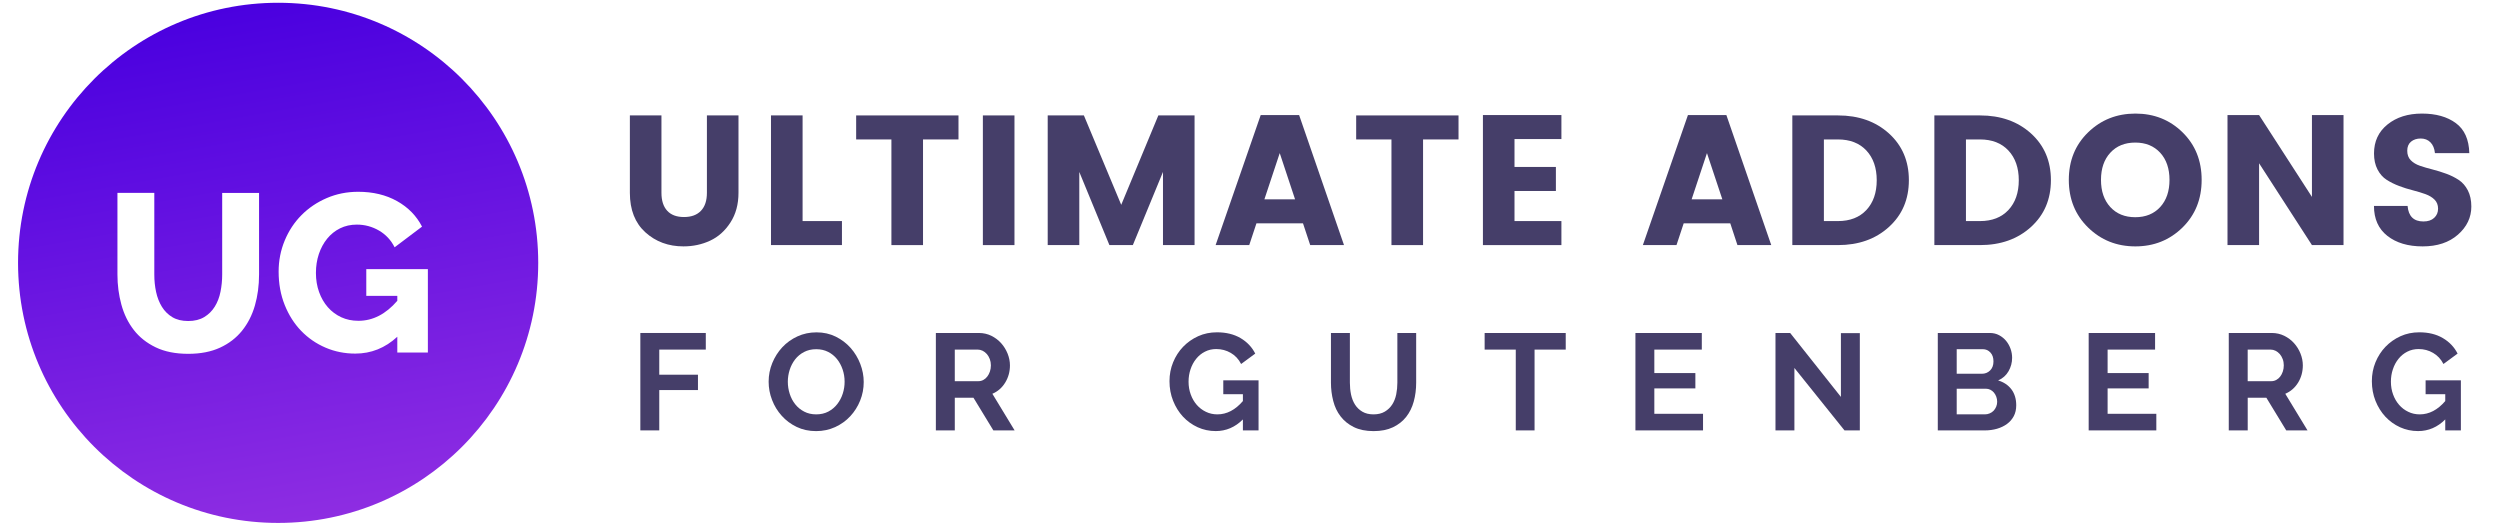
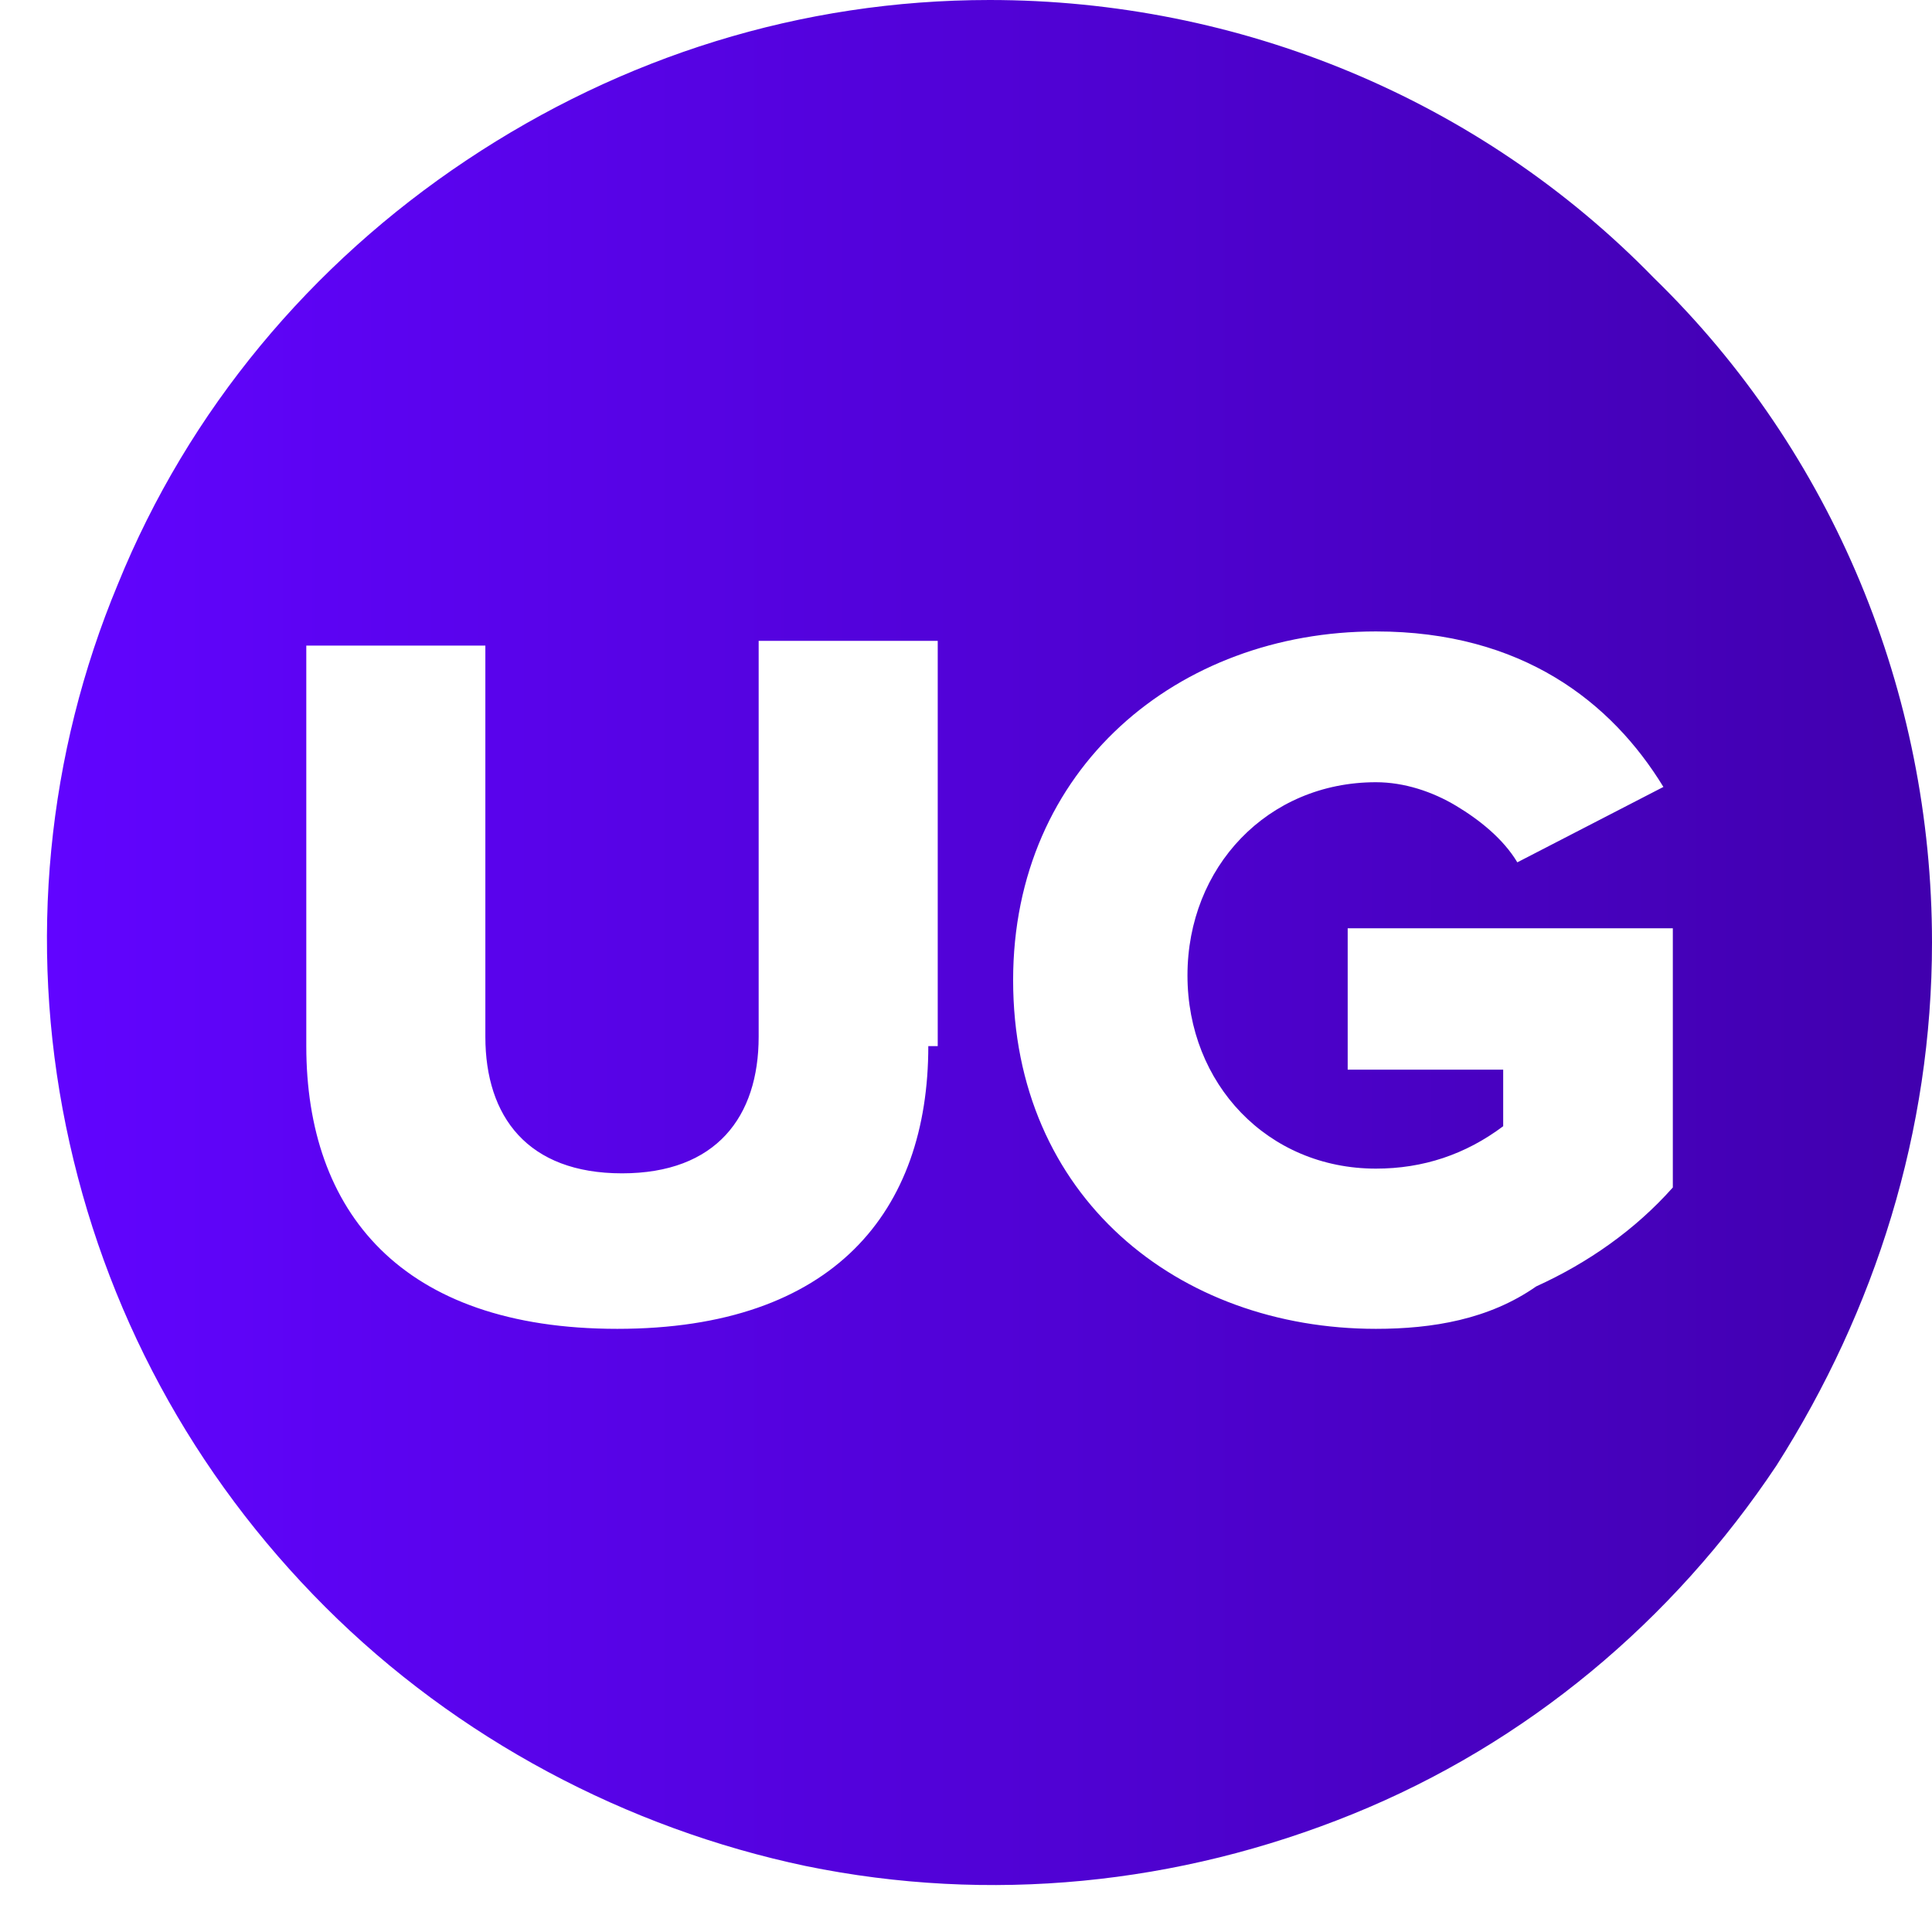
- <svg xmlns="http://www.w3.org/2000/svg" version="1.1" id="Layer_1" x="0px" y="0px" width="255px" height="54px" viewBox="0 0 255 54" enable-background="new 0 0 255 54" xml:space="preserve">
-   <g>
-     <path fill="#453E69" d="M64.247,19.667v-7.894h3.221v7.894c0,0.794,0.195,1.402,0.586,1.829c0.389,0.426,0.959,0.641,1.713,0.641   s1.331-0.215,1.734-0.641c0.404-0.427,0.604-1.035,0.604-1.829v-7.894h3.221v7.894c0,1.168-0.272,2.178-0.82,3.024   c-0.546,0.847-1.236,1.468-2.072,1.856c-0.834,0.39-1.744,0.584-2.721,0.584c-1.533,0-2.828-0.478-3.883-1.432   C64.775,22.745,64.247,21.401,64.247,19.667z" />
-     <path fill="#453E69" d="M78.641,11.773h3.223V22.55h4.015V25h-7.237L78.641,11.773L78.641,11.773z" />
-     <path fill="#453E69" d="M87.328,14.223v-2.449h10.438v2.449h-3.618V25h-3.224V14.223H87.328z" />
-     <path fill="#453E69" d="M100.253,25V11.773h3.223V25H100.253z" />
-     <path fill="#453E69" d="M121.845,11.773V25h-3.221v-7.461L115.55,25h-2.39l-3.072-7.461V25h-3.222V11.773h3.691l3.808,9.119   l3.786-9.119H121.845z" />
-     <path fill="#453E69" d="M133.641,25l-0.736-2.223h-4.747L127.422,25h-3.429l4.599-13.265h3.918L137.088,25H133.641z    M128.969,20.329h3.127l-1.563-4.713L128.969,20.329z" />
-     <path fill="#453E69" d="M138.33,14.223v-2.449h10.439v2.449h-3.617V25h-3.223V14.223H138.33z" />
-     <path fill="#453E69" d="M159.264,11.735v2.449h-4.785v2.845h4.222v2.451h-4.222v3.069h4.785V25h-8.006V11.735H159.264z" />
-     <path fill="#453E69" d="M177.219,25l-0.732-2.223h-4.75L171.002,25h-3.43l4.598-13.265h3.92L180.668,25H177.219z M172.547,20.329   h3.131l-1.568-4.713L172.547,20.329z" />
-     <path fill="#453E69" d="M187.469,11.773c2.111,0,3.844,0.612,5.199,1.835c1.357,1.227,2.037,2.815,2.037,4.769   c0,1.955-0.68,3.545-2.037,4.775C191.313,24.385,189.58,25,187.469,25h-4.652V11.773H187.469z M186.037,22.55h1.432   c1.23,0,2.199-0.376,2.904-1.13c0.701-0.753,1.053-1.765,1.053-3.033c0-1.268-0.352-2.278-1.053-3.033   c-0.705-0.754-1.674-1.131-2.904-1.131h-1.432V22.55z" />
-     <path fill="#453E69" d="M201.959,11.773c2.109,0,3.842,0.612,5.199,1.835c1.357,1.227,2.035,2.815,2.035,4.769   c0,1.955-0.678,3.545-2.035,4.775c-1.357,1.232-3.09,1.848-5.199,1.848h-4.654V11.773H201.959z M200.527,22.55h1.432   c1.229,0,2.197-0.376,2.9-1.13c0.703-0.753,1.057-1.765,1.057-3.033c0-1.268-0.354-2.278-1.057-3.033   c-0.703-0.754-1.672-1.131-2.9-1.131h-1.432V22.55z" />
-     <path fill="#453E69" d="M212.99,23.21c-1.313-1.282-1.971-2.901-1.971-4.86c0-1.962,0.658-3.578,1.971-4.852   c1.313-1.275,2.922-1.913,4.824-1.913c1.901,0,3.506,0.638,4.805,1.913c1.299,1.273,1.949,2.89,1.949,4.852   c0,1.959-0.652,3.578-1.957,4.86c-1.31,1.281-2.91,1.922-4.807,1.922C215.906,25.132,214.303,24.491,212.99,23.21z M220.34,21.119   c0.633-0.691,0.949-1.613,0.949-2.77c0-1.155-0.316-2.08-0.949-2.771c-0.637-0.69-1.482-1.036-2.543-1.036   c-1.063,0-1.914,0.346-2.545,1.036c-0.635,0.69-0.951,1.615-0.951,2.771c0,1.156,0.316,2.078,0.951,2.77   c0.631,0.69,1.482,1.036,2.545,1.036C218.857,22.155,219.703,21.81,220.34,21.119z" />
-     <path fill="#453E69" d="M235.818,11.735h3.221V25h-3.221l-5.392-8.347V25h-3.221V11.735h3.221l5.392,8.349V11.735z" />
-     <path fill="#453E69" d="M246.914,14.128c-0.4,0-0.73,0.108-0.988,0.32c-0.258,0.214-0.387,0.521-0.387,0.925   c0,0.4,0.117,0.726,0.357,0.971c0.24,0.244,0.551,0.432,0.932,0.563c0.385,0.133,0.813,0.259,1.283,0.377   c0.471,0.119,0.938,0.266,1.402,0.434c0.463,0.17,0.891,0.381,1.272,0.632c0.381,0.251,0.692,0.605,0.932,1.063   c0.238,0.461,0.359,1.009,0.359,1.651c0,1.116-0.457,2.075-1.367,2.872c-0.91,0.798-2.108,1.196-3.601,1.196   c-1.485,0-2.688-0.357-3.598-1.074c-0.912-0.716-1.365-1.732-1.365-3.053h3.429c0.088,1.055,0.627,1.584,1.618,1.584   c0.468,0,0.832-0.122,1.095-0.368c0.264-0.244,0.396-0.556,0.396-0.934c0-0.375-0.119-0.684-0.358-0.922   c-0.236-0.239-0.55-0.426-0.933-0.566c-0.383-0.138-0.811-0.267-1.279-0.387c-0.475-0.117-0.94-0.267-1.403-0.44   c-0.465-0.177-0.892-0.387-1.272-0.632c-0.384-0.244-0.695-0.597-0.933-1.056c-0.237-0.458-0.356-1-0.356-1.631   c0-1.229,0.457-2.215,1.375-2.956c0.916-0.741,2.09-1.112,3.514-1.112s2.578,0.324,3.455,0.97c0.881,0.647,1.34,1.668,1.377,3.062   h-3.506c-0.049-0.477-0.203-0.845-0.461-1.102C247.646,14.257,247.316,14.128,246.914,14.128z" />
-   </g>
-   <g>
-     <path fill="#453E69" d="M65.315,43.902v-9.938h6.676v1.694h-4.746v2.562h3.947v1.566h-3.947V43.9h-1.93V43.902z" />
-     <path fill="#453E69" d="M83.241,43.973c-0.727,0-1.389-0.143-1.981-0.427c-0.591-0.285-1.1-0.663-1.522-1.135   c-0.427-0.472-0.756-1.009-0.988-1.616c-0.234-0.605-0.349-1.227-0.349-1.861c0-0.662,0.122-1.295,0.37-1.902   c0.248-0.604,0.589-1.143,1.02-1.608c0.435-0.467,0.951-0.837,1.549-1.112c0.596-0.274,1.244-0.412,1.945-0.412   c0.716,0,1.371,0.146,1.965,0.439c0.593,0.294,1.098,0.68,1.519,1.155c0.419,0.476,0.745,1.017,0.979,1.622   c0.233,0.605,0.351,1.224,0.351,1.848c0,0.662-0.121,1.296-0.364,1.896c-0.241,0.601-0.577,1.132-1.008,1.596   c-0.427,0.461-0.941,0.829-1.538,1.105C84.589,43.834,83.941,43.973,83.241,43.973z M80.358,38.934   c0,0.431,0.066,0.846,0.197,1.248c0.129,0.397,0.316,0.754,0.565,1.062c0.247,0.309,0.55,0.557,0.908,0.741   c0.36,0.188,0.769,0.281,1.228,0.281c0.465,0,0.879-0.097,1.238-0.287c0.358-0.191,0.662-0.445,0.908-0.763   c0.246-0.317,0.435-0.675,0.56-1.069c0.128-0.397,0.188-0.801,0.188-1.213c0-0.429-0.066-0.844-0.202-1.246   c-0.135-0.397-0.327-0.754-0.573-1.062c-0.248-0.31-0.552-0.554-0.91-0.735c-0.359-0.183-0.764-0.272-1.209-0.272   c-0.469,0-0.883,0.096-1.247,0.286c-0.364,0.191-0.667,0.445-0.91,0.757c-0.241,0.313-0.425,0.667-0.552,1.063   C80.423,38.12,80.358,38.521,80.358,38.934z" />
-     <path fill="#453E69" d="M95.458,43.902v-9.938h4.393c0.457,0,0.879,0.098,1.268,0.287c0.385,0.193,0.72,0.443,1,0.756   c0.279,0.313,0.498,0.667,0.657,1.063c0.158,0.396,0.239,0.797,0.239,1.197c0,0.644-0.161,1.229-0.484,1.756   c-0.32,0.525-0.758,0.906-1.309,1.142l2.268,3.735h-2.168l-2.029-3.332h-1.904V43.9h-1.931V43.902z M97.388,38.88h2.422   c0.177,0,0.343-0.044,0.496-0.128c0.154-0.084,0.287-0.197,0.396-0.343c0.113-0.146,0.202-0.315,0.269-0.511   c0.064-0.196,0.1-0.406,0.1-0.631c0-0.231-0.039-0.447-0.113-0.643s-0.177-0.368-0.302-0.514c-0.125-0.143-0.271-0.254-0.434-0.336   c-0.163-0.077-0.33-0.116-0.496-0.116h-2.338V38.88z" />
-     <path fill="#453E69" d="M126.775,42.782c-0.793,0.794-1.717,1.188-2.772,1.188c-0.652,0-1.267-0.131-1.84-0.391   c-0.574-0.264-1.072-0.621-1.498-1.079c-0.422-0.457-0.759-0.995-1.006-1.616c-0.248-0.619-0.371-1.289-0.371-2.006   c0-0.684,0.123-1.324,0.371-1.926c0.247-0.604,0.586-1.129,1.02-1.582c0.436-0.45,0.945-0.811,1.535-1.078   c0.587-0.266,1.225-0.396,1.916-0.396c0.933,0,1.733,0.195,2.403,0.588c0.664,0.391,1.166,0.92,1.502,1.582l-1.441,1.062   c-0.252-0.494-0.604-0.872-1.057-1.133c-0.453-0.263-0.946-0.392-1.478-0.392c-0.422,0-0.805,0.088-1.154,0.267   c-0.35,0.178-0.648,0.419-0.895,0.728c-0.249,0.309-0.439,0.662-0.574,1.063c-0.135,0.399-0.203,0.825-0.203,1.272   c0,0.467,0.074,0.902,0.225,1.31c0.146,0.405,0.354,0.757,0.615,1.057c0.262,0.298,0.571,0.534,0.93,0.705   c0.359,0.175,0.75,0.261,1.17,0.261c0.96,0,1.827-0.455,2.603-1.358v-0.699h-2.001v-1.413h3.597v5.107h-1.596L126.775,42.782   L126.775,42.782z" />
-     <path fill="#453E69" d="M140.098,42.266c0.457,0,0.842-0.094,1.154-0.281c0.313-0.186,0.564-0.428,0.756-0.728   c0.191-0.299,0.326-0.641,0.406-1.028c0.078-0.388,0.117-0.785,0.117-1.196v-5.065h1.918v5.065c0,0.682-0.082,1.319-0.246,1.918   c-0.162,0.597-0.418,1.12-0.77,1.567c-0.351,0.446-0.8,0.801-1.351,1.063c-0.549,0.26-1.207,0.392-1.974,0.392   c-0.793,0-1.467-0.139-2.021-0.412c-0.555-0.276-1.004-0.641-1.351-1.095c-0.348-0.45-0.596-0.977-0.747-1.573   c-0.154-0.596-0.232-1.216-0.232-1.86v-5.065h1.931v5.065c0,0.42,0.039,0.823,0.119,1.212c0.082,0.387,0.217,0.729,0.405,1.027   c0.19,0.299,0.44,0.537,0.75,0.72C139.273,42.175,139.648,42.266,140.098,42.266z" />
-     <path fill="#453E69" d="M159.705,35.66h-3.18v8.242h-1.916V35.66h-3.176v-1.694h8.271L159.705,35.66L159.705,35.66z" />
-     <path fill="#453E69" d="M173.709,42.208v1.694h-6.896v-9.938h6.771v1.694h-4.842v2.392h4.186v1.568h-4.186v2.588L173.709,42.208   L173.709,42.208z" />
-     <path fill="#453E69" d="M183.029,37.534v6.368h-1.93v-9.938h1.498l5.176,6.521V33.98h1.93v9.922h-1.564L183.029,37.534z" />
-     <path fill="#453E69" d="M205.656,41.341c0,0.42-0.084,0.788-0.25,1.104c-0.17,0.318-0.398,0.584-0.693,0.799   c-0.295,0.216-0.635,0.377-1.021,0.49c-0.387,0.109-0.801,0.168-1.237,0.168h-4.8v-9.938h5.314c0.346,0,0.66,0.076,0.939,0.225   c0.281,0.149,0.518,0.344,0.715,0.58c0.193,0.238,0.348,0.51,0.455,0.813c0.107,0.302,0.158,0.606,0.158,0.916   c0,0.485-0.121,0.938-0.363,1.364c-0.242,0.424-0.596,0.738-1.063,0.943c0.567,0.168,1.018,0.469,1.352,0.902   C205.49,40.146,205.656,40.688,205.656,41.341z M199.584,35.617v2.506h2.576c0.326,0,0.602-0.112,0.83-0.336   c0.23-0.225,0.344-0.533,0.344-0.924c0-0.383-0.104-0.688-0.314-0.909c-0.209-0.226-0.469-0.337-0.774-0.337H199.584z    M203.711,40.977c0-0.177-0.029-0.347-0.09-0.511c-0.061-0.163-0.143-0.305-0.244-0.427c-0.104-0.12-0.225-0.216-0.365-0.287   c-0.141-0.068-0.293-0.104-0.461-0.104h-2.967v2.617h2.869c0.178,0,0.342-0.033,0.496-0.1c0.156-0.064,0.287-0.156,0.4-0.271   c0.11-0.117,0.198-0.254,0.264-0.414C203.68,41.322,203.711,41.154,203.711,40.977z" />
-     <path fill="#453E69" d="M219.945,42.208v1.694h-6.9v-9.938h6.773v1.694h-4.842v2.392h4.186v1.568h-4.186v2.588L219.945,42.208   L219.945,42.208z" />
-     <path fill="#453E69" d="M227.334,43.902v-9.938h4.393c0.455,0,0.881,0.098,1.267,0.287c0.389,0.193,0.723,0.443,1.002,0.756   c0.28,0.313,0.5,0.667,0.657,1.063c0.156,0.396,0.236,0.797,0.236,1.197c0,0.644-0.16,1.229-0.479,1.756   c-0.324,0.525-0.761,0.906-1.312,1.142l2.269,3.735h-2.171l-2.028-3.332h-1.901V43.9h-1.932V43.902z M229.264,38.88h2.422   c0.178,0,0.342-0.044,0.494-0.128c0.156-0.084,0.289-0.197,0.4-0.343c0.113-0.146,0.201-0.315,0.266-0.511   c0.066-0.196,0.1-0.406,0.1-0.631c0-0.231-0.036-0.447-0.112-0.643c-0.074-0.195-0.174-0.368-0.299-0.514   c-0.127-0.143-0.272-0.254-0.437-0.336c-0.164-0.077-0.328-0.116-0.496-0.116h-2.338V38.88z" />
-     <path fill="#453E69" d="M249.416,42.782c-0.793,0.794-1.717,1.188-2.771,1.188c-0.651,0-1.268-0.131-1.84-0.391   c-0.574-0.264-1.072-0.621-1.498-1.079c-0.424-0.457-0.76-0.995-1.008-1.616c-0.246-0.619-0.369-1.289-0.369-2.006   c0-0.684,0.123-1.324,0.369-1.926c0.248-0.604,0.588-1.129,1.021-1.582c0.436-0.45,0.945-0.811,1.533-1.078   c0.586-0.266,1.227-0.396,1.918-0.396c0.932,0,1.731,0.195,2.397,0.588c0.668,0.391,1.17,0.92,1.506,1.582l-1.442,1.062   c-0.252-0.494-0.604-0.872-1.058-1.133c-0.45-0.263-0.942-0.392-1.475-0.392c-0.423,0-0.806,0.088-1.156,0.267   c-0.349,0.178-0.646,0.419-0.894,0.728c-0.25,0.309-0.44,0.662-0.573,1.063c-0.138,0.399-0.203,0.825-0.203,1.272   c0,0.467,0.073,0.902,0.224,1.31c0.147,0.405,0.354,0.757,0.616,1.057c0.261,0.298,0.57,0.534,0.931,0.705   c0.356,0.175,0.748,0.261,1.168,0.261c0.961,0,1.828-0.455,2.604-1.358v-0.699h-2.004v-1.413h3.598v5.107h-1.594V42.782z" />
-   </g>
-   <linearGradient id="SVGID_1_" gradientUnits="userSpaceOnUse" x1="32.977" y1="52.94" x2="23.762" y2="0.681">
-     <stop offset="0" style="stop-color: #8e2de2;" />
-     <stop offset="1" style="stop-color: #4a00e0;" />
-   </linearGradient>
-   <path fill="url(#SVGID_1_)" d="M28.37,0.282c-14.654,0-26.529,11.879-26.529,26.53S13.715,53.339,28.37,53.339  c14.652,0,26.529-11.877,26.529-26.527S43.021,0.282,28.37,0.282z M26.424,27.997c0,1.132-0.142,2.187-0.424,3.165  c-0.283,0.979-0.718,1.833-1.307,2.566c-0.589,0.733-1.338,1.313-2.247,1.731c-0.91,0.42-1.991,0.631-3.245,0.631  c-1.299,0-2.407-0.222-3.325-0.665c-0.917-0.443-1.663-1.035-2.235-1.777c-0.573-0.74-0.994-1.601-1.261-2.58  c-0.268-0.978-0.401-2.002-0.401-3.071v-8.322h3.76v8.322c0,0.628,0.061,1.224,0.184,1.789s0.321,1.069,0.596,1.514  c0.275,0.442,0.63,0.794,1.066,1.054s0.975,0.39,1.617,0.39c0.642,0,1.185-0.136,1.628-0.402s0.802-0.622,1.077-1.065  c0.275-0.442,0.47-0.95,0.584-1.523c0.115-0.574,0.172-1.158,0.172-1.755v-8.322h3.761V27.997z M43.643,35.955h-3.118v-1.607  c-1.238,1.146-2.667,1.719-4.287,1.719c-1.07,0-2.079-0.2-3.026-0.605c-0.948-0.404-1.777-0.975-2.488-1.708  c-0.71-0.733-1.272-1.617-1.685-2.649c-0.413-1.03-0.619-2.166-0.619-3.403c0-1.115,0.207-2.17,0.619-3.164  c0.412-0.994,0.981-1.858,1.708-2.591c0.726-0.734,1.585-1.314,2.579-1.743c0.993-0.428,2.063-0.642,3.209-0.642  c1.513,0,2.835,0.318,3.967,0.952c1.131,0.634,1.979,1.501,2.545,2.602l-2.797,2.109c-0.367-0.733-0.898-1.303-1.593-1.708  c-0.696-0.404-1.449-0.607-2.259-0.607c-0.627,0-1.196,0.125-1.708,0.378c-0.512,0.253-0.951,0.604-1.318,1.055  c-0.367,0.451-0.65,0.975-0.849,1.57c-0.199,0.596-0.298,1.238-0.298,1.926c0,0.703,0.107,1.354,0.321,1.948  c0.214,0.597,0.512,1.113,0.894,1.549c0.382,0.436,0.837,0.775,1.365,1.021c0.527,0.244,1.111,0.365,1.754,0.365  c1.467,0,2.79-0.679,3.966-2.039v-0.506h-3.164v-2.727h6.282V35.955z" />
+ <svg xmlns="http://www.w3.org/2000/svg" width="41" height="41" viewBox="0 0 41 41" fill="none">
+   <path d="M21 0C17 0 13.2 1.2 9.9 3.4C6.6 5.6 4 8.7 2.5 12.4C1 16 0.6 20 1.4 23.9C2.2 27.8 4.1 31.3 6.9 34.1C9.7 36.9 13.3 38.8 17.1 39.6C21 40.4 25 40 28.7 38.5C32.4 37 35.5 34.4 37.7 31.1C39.8 27.8 41 24 41 20C41 14.7 38.9 9.6 35.1 5.9C31.4 2.1 26.3 0 21 0ZM19.7 22.2C19.7 25.7 17.7 28.2 13.1 28.2C8.5 28.2 6.5 25.7 6.5 22.2V13.7H10.3V22C10.3 23.7 11.2 24.9 13.2 24.9C15.2 24.9 16.1 23.7 16.1 22V13.6H19.9V22.2H19.7ZM29.2 28.2C25 28.2 21.5 25.4 21.5 20.8C21.5 16.3 25 13.4 29.2 13.4C32.3 13.4 34.2 14.9 35.3 16.7L32.2 18.3C31.9 17.8 31.4 17.4 30.9 17.1C30.4 16.8 29.8 16.6 29.2 16.6C26.9 16.6 25.2 18.4 25.2 20.7C25.2 23 26.9 24.8 29.2 24.8C30.2 24.8 31.1 24.5 31.9 23.9V22.7H28.6V19.7H35.5V25.2C34.7 26.1 33.7 26.8 32.6 27.3C31.6 28 30.4 28.2 29.2 28.2Z" fill="url(#paint0_linear_1_3)" />
+   <defs>
+     <linearGradient id="paint0_linear_1_3" x1="1" y1="20" x2="40.999" y2="20" gradientUnits="userSpaceOnUse">
+       <stop stop-color="#6104FF" />
+       <stop offset="1" stop-color="#4100AE" />
+     </linearGradient>
+   </defs>
</svg>
